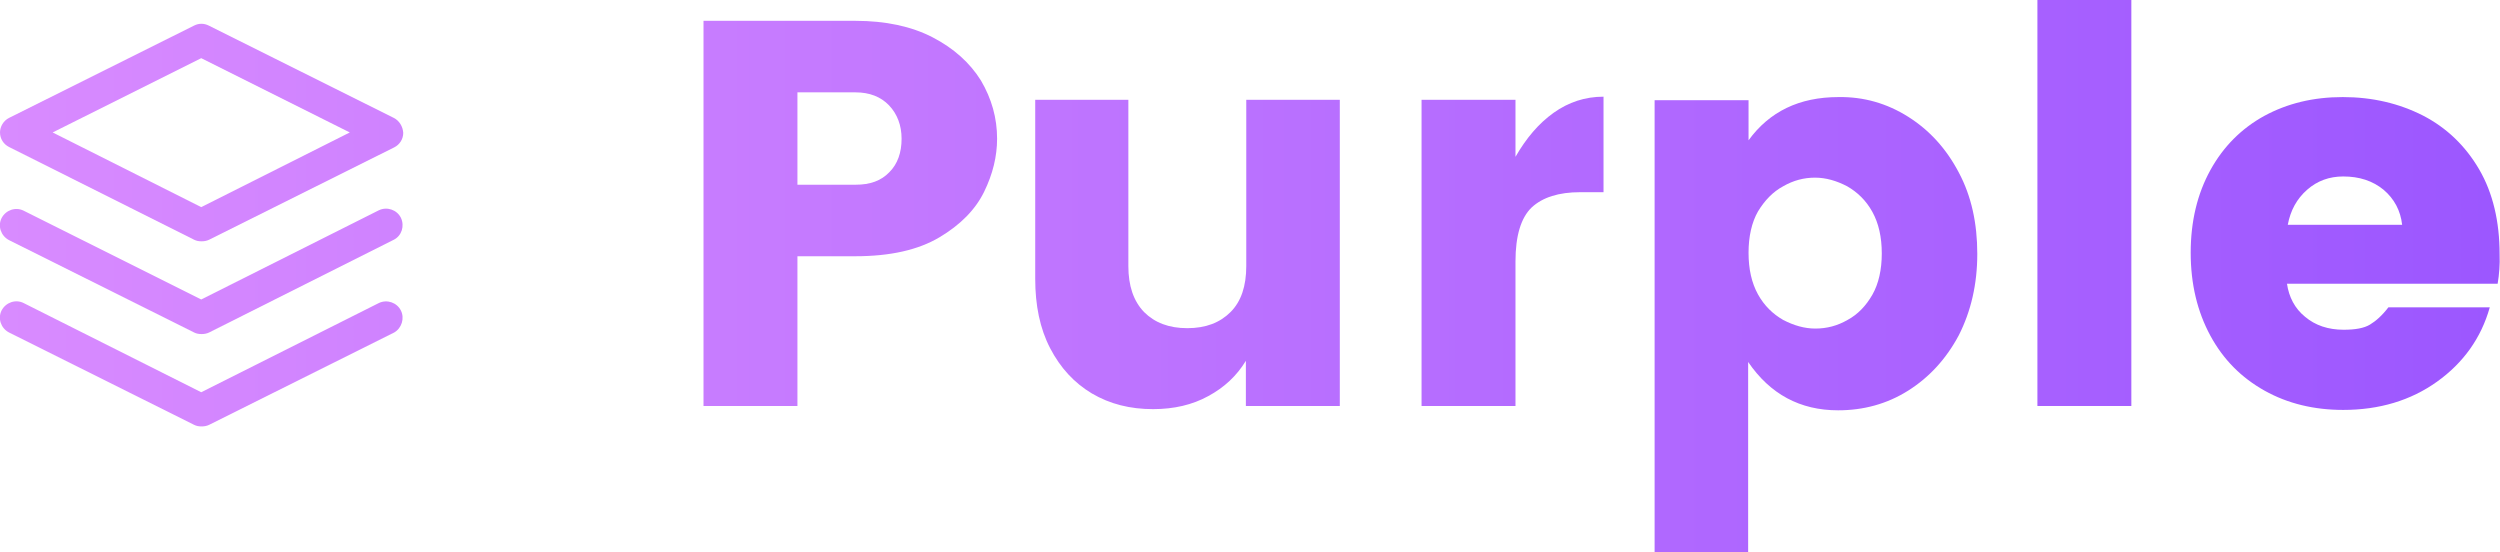
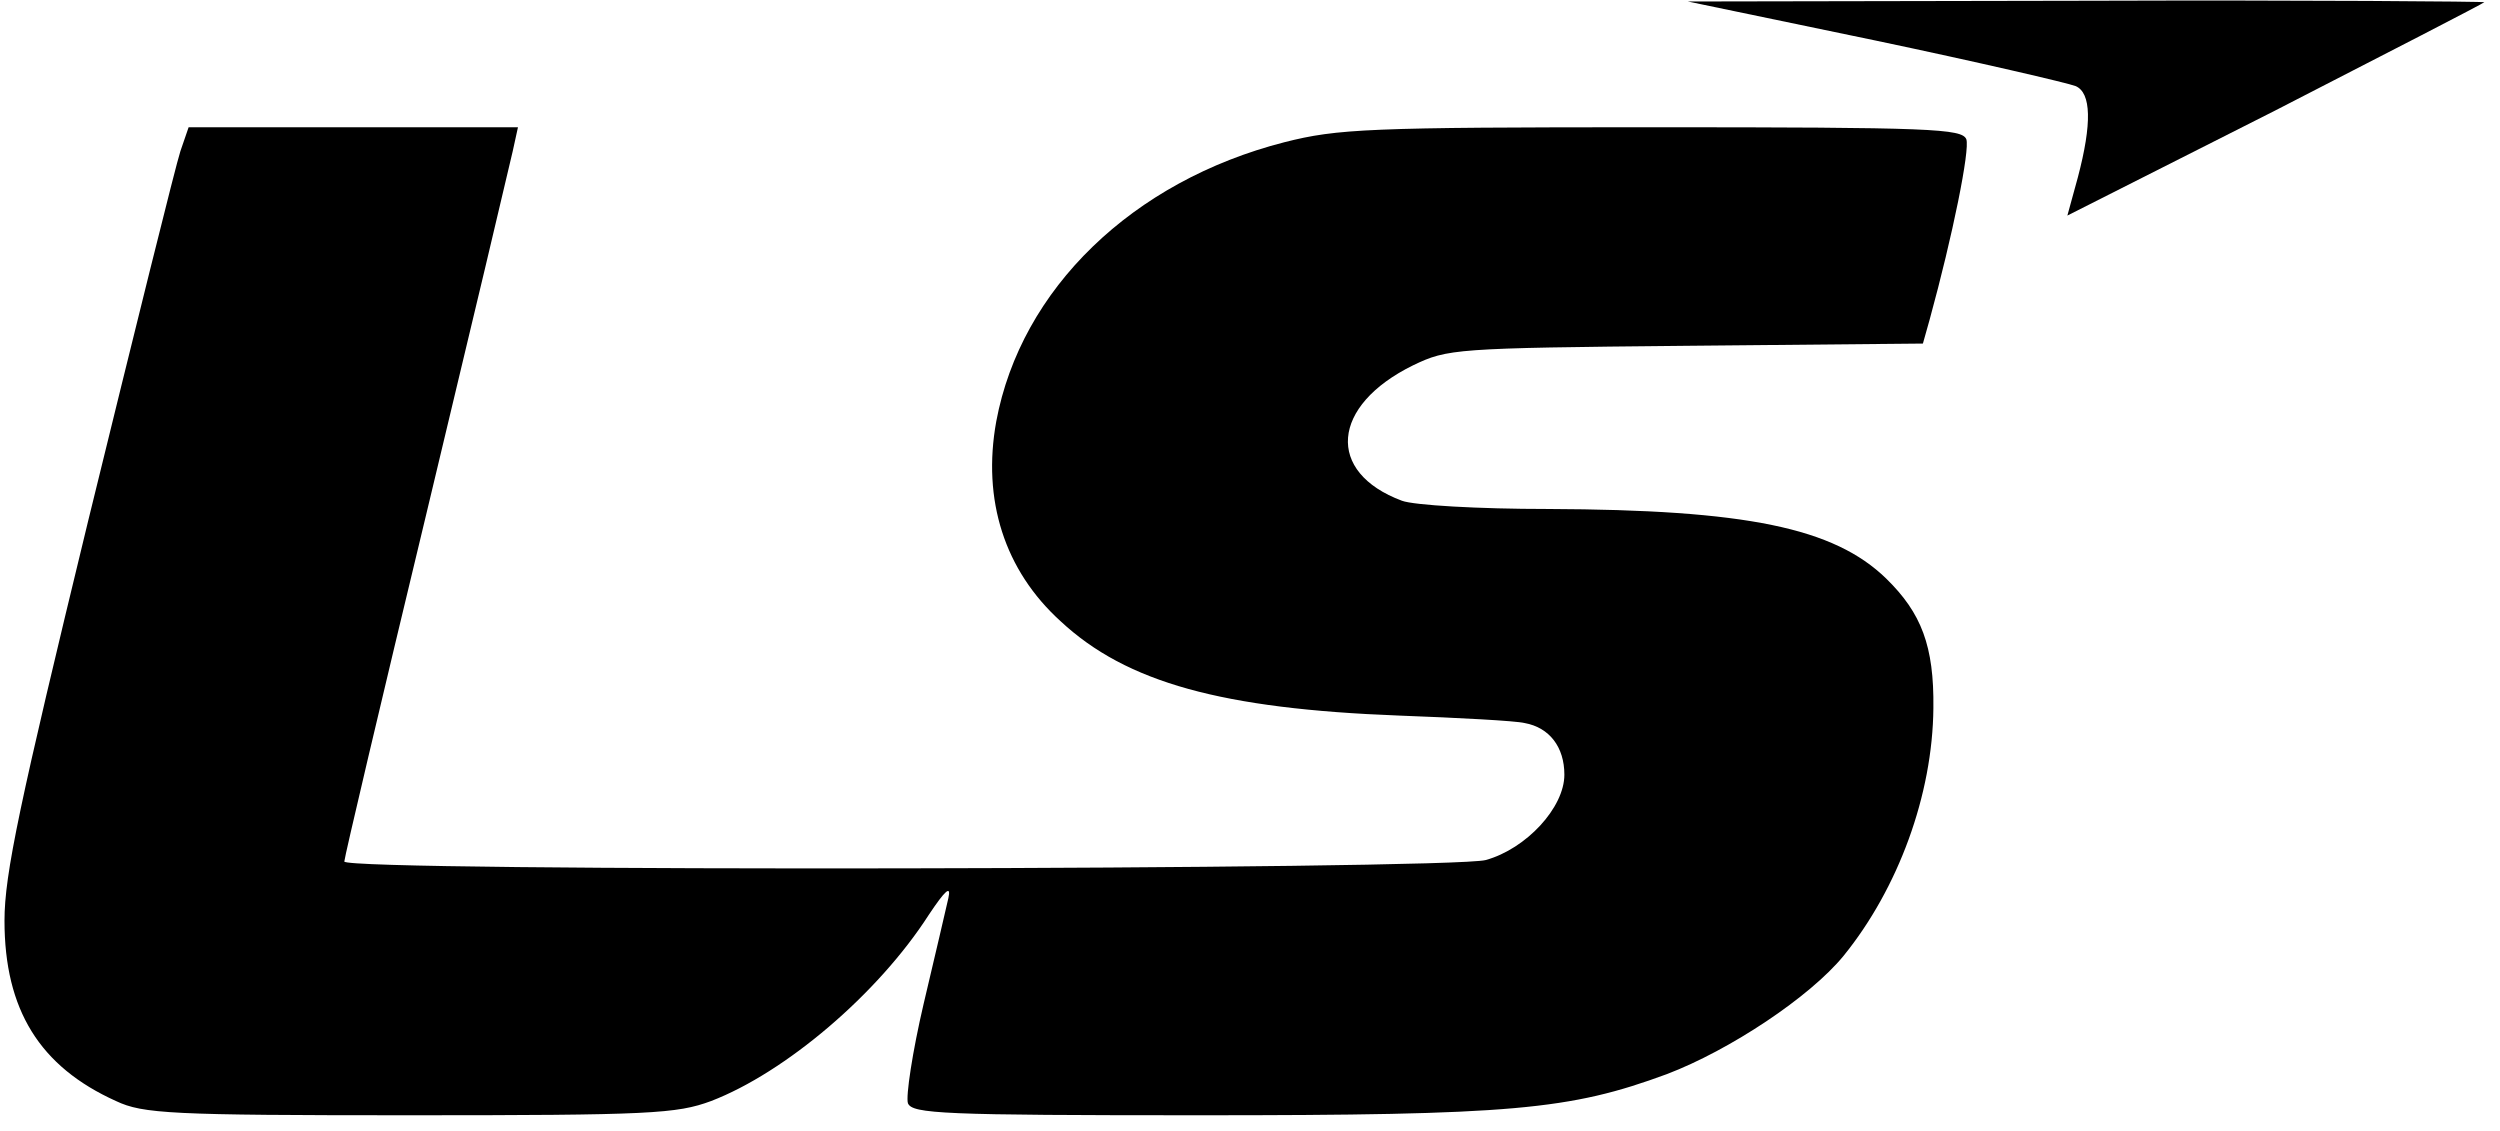
- <svg xmlns="http://www.w3.org/2000/svg" version="1.1" id="Layer_1" x="0px" y="0px" viewBox="0 0 636.1 140.4" style="enable-background:new 0 0 636.1 140.4;" xml:space="preserve">
-   <style type="text/css">
- 	.st0{fill:url(#SVGID_1_);}
- 	.st1{fill:url(#SVGID_2_);}
- 	.st2{fill:url(#SVGID_3_);}
- 	.st3{fill:url(#SVGID_4_);}
- 	.st4{fill:url(#SVGID_5_);}
- 	.st5{fill:url(#SVGID_6_);}
- 	.st6{fill:url(#SVGID_7_);}
- 	.st7{fill:url(#SVGID_8_);}
- 	.st8{fill:url(#SVGID_9_);}
- </style>
-   <linearGradient id="SVGID_1_" gradientUnits="userSpaceOnUse" x1="-14.647" y1="54.292" x2="656.557" y2="54.292">
-     <stop offset="1.502404e-03" style="stop-color:#DA8CFF" />
-     <stop offset="1" style="stop-color:#9A55FF" />
-   </linearGradient>
-   <path class="st0" d="M202.9,65.2v38.1h-23.9v-98h38.7c7.6,0,14.2,1.4,19.6,4.2c5.4,2.8,9.5,6.5,12.3,11c2.7,4.6,4.1,9.5,4.1,14.8  c0,4.5-1.1,9-3.3,13.5c-2.2,4.5-6,8.4-11.4,11.6c-5.4,3.2-12.5,4.8-21.4,4.8H202.9z M226.3,43.8c2.1-2.1,3.1-5,3.1-8.5  c0-3.4-1.1-6.3-3.2-8.5c-2.1-2.2-5-3.3-8.5-3.3h-14.8V47h14.8C221.4,47,224.2,46,226.3,43.8z" />
-   <linearGradient id="SVGID_2_" gradientUnits="userSpaceOnUse" x1="-14.647" y1="64.76" x2="656.557" y2="64.76">
-     <stop offset="1.502404e-03" style="stop-color:#DA8CFF" />
-     <stop offset="1" style="stop-color:#9A55FF" />
-   </linearGradient>
-   <path class="st1" d="M340.9,25.4v77.9H317V91.8c-2.3,3.8-5.5,6.8-9.6,9c-4,2.2-8.7,3.3-14,3.3c-5.9,0-11-1.3-15.6-4  c-4.5-2.7-8-6.5-10.6-11.5c-2.6-5-3.8-10.9-3.8-17.7V25.4h23.7v42.3c0,5,1.3,8.9,4,11.7c2.7,2.7,6.3,4.1,11,4.1  c4.7,0,8.3-1.4,11-4.1c2.7-2.7,4-6.6,4-11.7V25.4H340.9z" />
-   <linearGradient id="SVGID_3_" gradientUnits="userSpaceOnUse" x1="-14.647" y1="63.922" x2="656.557" y2="63.922">
-     <stop offset="1.502404e-03" style="stop-color:#DA8CFF" />
-     <stop offset="1" style="stop-color:#9A55FF" />
-   </linearGradient>
-   <path class="st2" d="M395.3,28.7c3.8-2.7,8-4.1,12.7-4.1v24.3h-5.9c-5.5,0-9.6,1.3-12.4,3.9c-2.7,2.6-4.1,7.2-4.1,13.7v36.8h-23.9  V25.4h23.9v14.5C388.3,35.2,391.5,31.4,395.3,28.7z" />
-   <linearGradient id="SVGID_4_" gradientUnits="userSpaceOnUse" x1="-14.647" y1="82.485" x2="656.557" y2="82.485">
-     <stop offset="1.502404e-03" style="stop-color:#DA8CFF" />
-     <stop offset="1" style="stop-color:#9A55FF" />
-   </linearGradient>
-   <path class="st3" d="M485.5,29.7c5.4,3.4,9.7,8.1,12.9,14.2c3.2,6,4.7,12.9,4.7,20.7c0,7.7-1.6,14.6-4.7,20.7  c-3.2,6-7.5,10.7-12.9,14.1s-11.4,5-17.8,5c-9.7,0-17.3-4.1-22.9-12.3v48.4H421v-115h23.9v10.2c5.3-7.3,12.9-11,22.9-11  C474.2,24.6,480.1,26.3,485.5,29.7z M453.7,47.4c-2.6,1.4-4.7,3.6-6.4,6.4c-1.6,2.8-2.4,6.4-2.4,10.5c0,4.2,0.8,7.7,2.4,10.6  c1.6,2.9,3.8,5,6.4,6.5c2.7,1.4,5.4,2.2,8.2,2.2c2.9,0,5.6-0.7,8.2-2.2c2.6-1.4,4.7-3.6,6.3-6.4c1.6-2.8,2.4-6.4,2.4-10.5  c0-4.2-0.8-7.7-2.4-10.6c-1.6-2.9-3.8-5-6.4-6.5c-2.7-1.4-5.4-2.2-8.2-2.2C459,45.2,456.3,45.9,453.7,47.4z" />
-   <linearGradient id="SVGID_5_" gradientUnits="userSpaceOnUse" x1="-14.647" y1="51.64" x2="656.557" y2="51.64">
-     <stop offset="1.502404e-03" style="stop-color:#DA8CFF" />
-     <stop offset="1" style="stop-color:#9A55FF" />
-   </linearGradient>
-   <path class="st4" d="M542.3,0v103.3h-23.9V0H542.3z" />
-   <linearGradient id="SVGID_6_" gradientUnits="userSpaceOnUse" x1="-14.647" y1="64.411" x2="656.557" y2="64.411">
-     <stop offset="1.502404e-03" style="stop-color:#DA8CFF" />
-     <stop offset="1" style="stop-color:#9A55FF" />
-   </linearGradient>
-   <path class="st5" d="M635.5,72.2h-53.6c0.5,3.4,2,6.3,4.6,8.4c2.6,2.2,5.9,3.3,9.8,3.3c3,0,5.2-0.4,6.7-1.3c1.5-0.9,3.1-2.3,4.7-4.4  h25.8c-2.2,7.8-6.7,14.1-13.4,18.9c-6.7,4.8-14.7,7.2-23.9,7.2c-7.4,0-14.1-1.6-20-4.9c-5.9-3.3-10.5-7.9-13.8-14  c-3.3-6.1-5-13.1-5-21.1c0-8,1.7-15,5-21c3.3-6,7.9-10.6,13.7-13.8c5.9-3.2,12.5-4.8,20-4.8c7.5,0,14.3,1.6,20.4,4.7  c6,3.1,10.8,7.7,14.3,13.7c3.5,6,5.2,13.3,5.2,21.6C636.1,67.3,635.9,69.8,635.5,72.2z M611.2,57.2c-0.4-3.6-2-6.6-4.7-8.9  c-2.8-2.3-6.2-3.4-10.3-3.4c-3.5,0-6.6,1.1-9.2,3.4c-2.6,2.3-4.2,5.2-4.9,8.9H611.2z" />
-   <g>
-     <g>
-       <linearGradient id="SVGID_7_" gradientUnits="userSpaceOnUse" x1="-14.647" y1="33.748" x2="656.557" y2="33.748">
-         <stop offset="1.502404e-03" style="stop-color:#DA8CFF" />
-         <stop offset="1" style="stop-color:#9A55FF" />
-       </linearGradient>
-       <path class="st6" d="M100.2,30L53.1,6.5c-1.2-0.6-2.5-0.6-3.7,0L2.3,30C0.9,30.7,0,32.2,0,33.7c0,1.6,0.9,3,2.3,3.7L49.4,61    c0.6,0.3,1.2,0.4,1.9,0.4c0.6,0,1.3-0.1,1.9-0.4l47.1-23.5c1.4-0.7,2.3-2.1,2.3-3.7C102.5,32.2,101.6,30.7,100.2,30z M51.2,52.7    L13.4,33.7l37.8-18.9l37.8,18.9L51.2,52.7z" />
-     </g>
-   </g>
-   <g>
-     <g>
-       <linearGradient id="SVGID_8_" gradientUnits="userSpaceOnUse" x1="-14.647" y1="92.608" x2="656.557" y2="92.608">
-         <stop offset="1.502404e-03" style="stop-color:#DA8CFF" />
-         <stop offset="1" style="stop-color:#9A55FF" />
-       </linearGradient>
-       <path class="st7" d="M102,79c-1-2-3.5-2.9-5.6-1.9L51.2,99.8L6,77.1c-2-1-4.5-0.2-5.6,1.9c-1,2-0.2,4.5,1.9,5.6l47.1,23.5    c0.6,0.3,1.2,0.4,1.9,0.4c0.6,0,1.3-0.1,1.9-0.4l47.1-23.5C102.2,83.5,103,81,102,79z" />
-     </g>
-   </g>
-   <g>
-     <g>
-       <linearGradient id="SVGID_9_" gradientUnits="userSpaceOnUse" x1="-14.647" y1="69.064" x2="656.557" y2="69.064">
-         <stop offset="1.502404e-03" style="stop-color:#DA8CFF" />
-         <stop offset="1" style="stop-color:#9A55FF" />
-       </linearGradient>
-       <path class="st8" d="M102,55.4c-1-2-3.5-2.9-5.6-1.9L51.2,76.2L6,53.6c-2-1-4.5-0.2-5.6,1.9c-1,2-0.2,4.5,1.9,5.6l47.1,23.5    c0.6,0.3,1.2,0.4,1.9,0.4c0.6,0,1.3-0.1,1.9-0.4L100.2,61C102.2,60,103,57.5,102,55.4z" />
-     </g>
+ <svg xmlns="http://www.w3.org/2000/svg" version="1.0" width="334pt" height="151pt" viewBox="0 0 334 151" preserveAspectRatio="xMidYMid meet">
+   <g transform="translate(0,151) scale(0.1,-0.1)" fill="#000000" stroke="none">
+     <path d="M2505 1456 c138 -29 258 -57 268 -61 21 -9 22 -50 3 -122 l-14 -51 277 140 c152 78 278 143 280 145 2 1 -236 3 -530 2 l-534 -1 250 -52z" />
+     <path d="M241 1308 c-6 -18 -61 -240 -123 -493 -92 -379 -112 -473 -112 -535 0 -119 47 -195 149 -241 36 -17 73 -19 392 -19 322 0 357 2 403 19 99 38 223 143 291 249 22 33 30 40 26 22 -3 -14 -18 -77 -33 -141 -15 -64 -24 -124 -21 -133 6 -14 46 -16 390 -16 417 0 494 7 624 55 84 32 191 103 236 158 73 90 119 215 120 331 1 83 -16 127 -63 173 -70 68 -187 92 -452 93 -93 0 -179 5 -195 11 -102 38 -95 127 15 181 46 22 55 23 364 26 l317 3 9 32 c31 113 54 227 49 241 -6 14 -45 16 -420 16 -379 0 -420 -2 -491 -20 -203 -52 -352 -196 -385 -373 -19 -105 11 -199 86 -267 88 -82 216 -117 452 -126 80 -3 156 -7 168 -10 33 -6 53 -32 53 -69 0 -44 -51 -99 -105 -114 -49 -13 -1525 -16 -1525 -2 0 5 49 213 109 462 60 250 112 469 116 487 l7 32 -220 0 -220 0 -11 -32z" />
  </g>
</svg>
